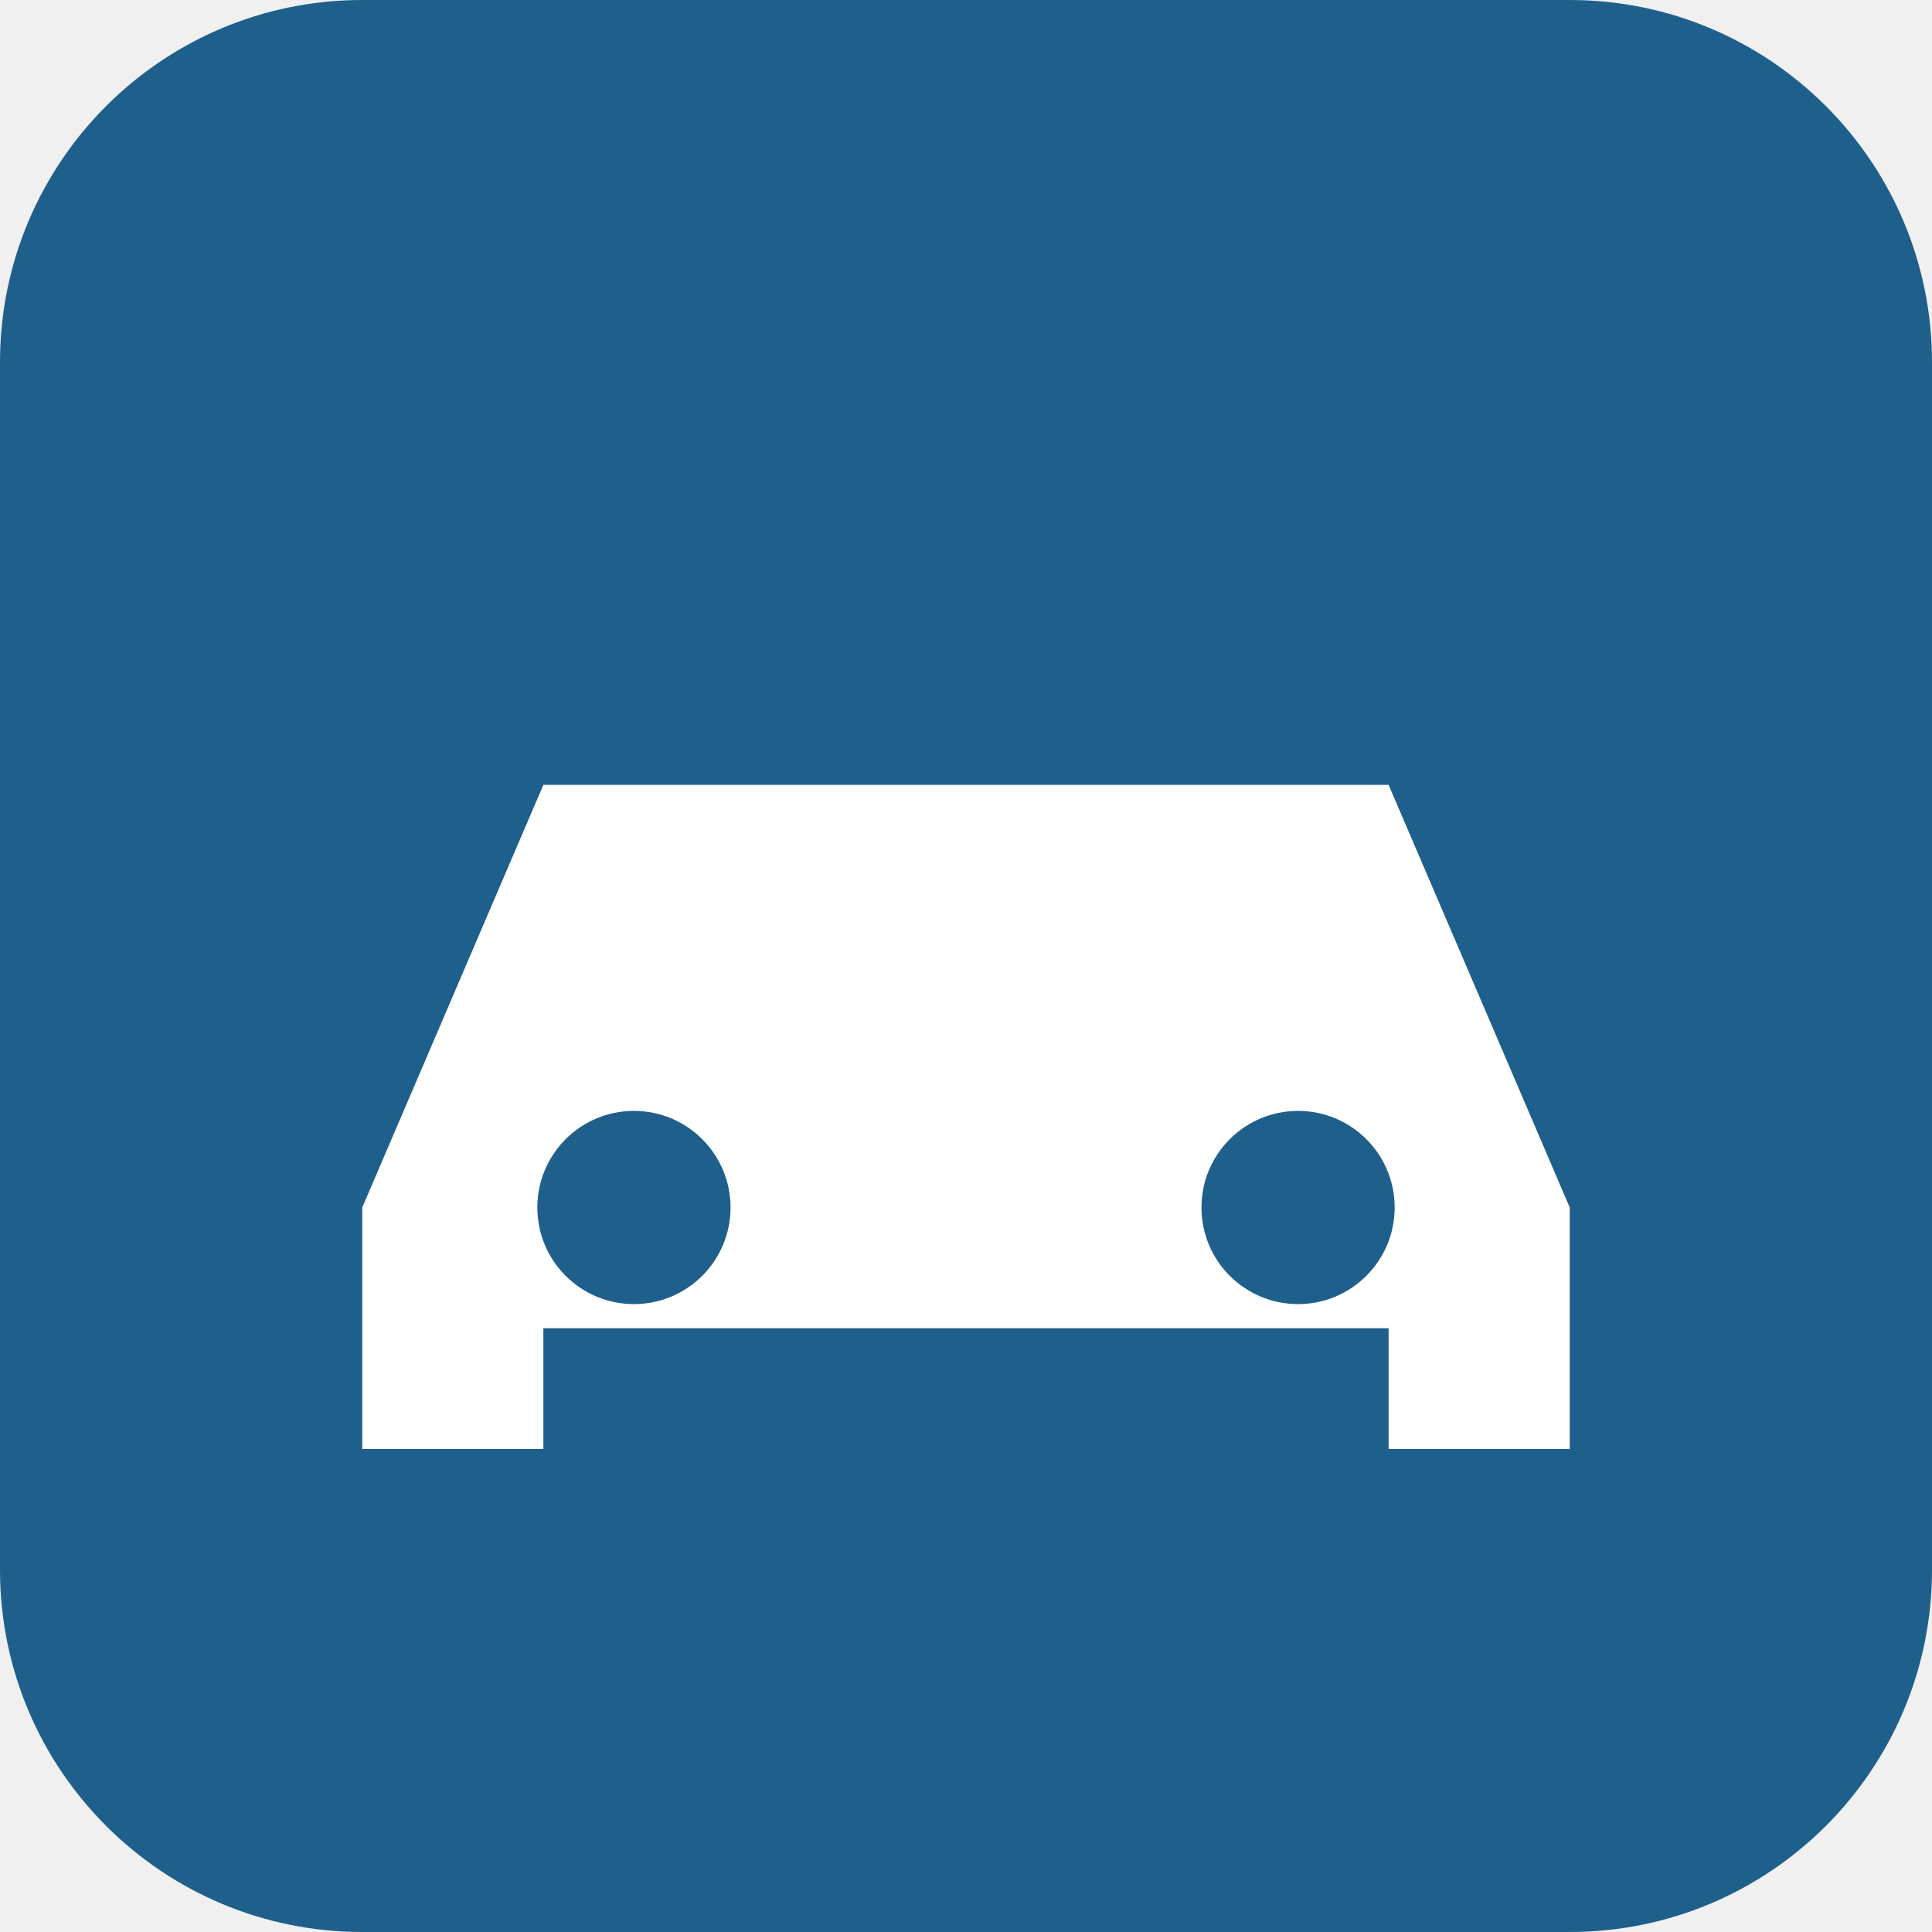
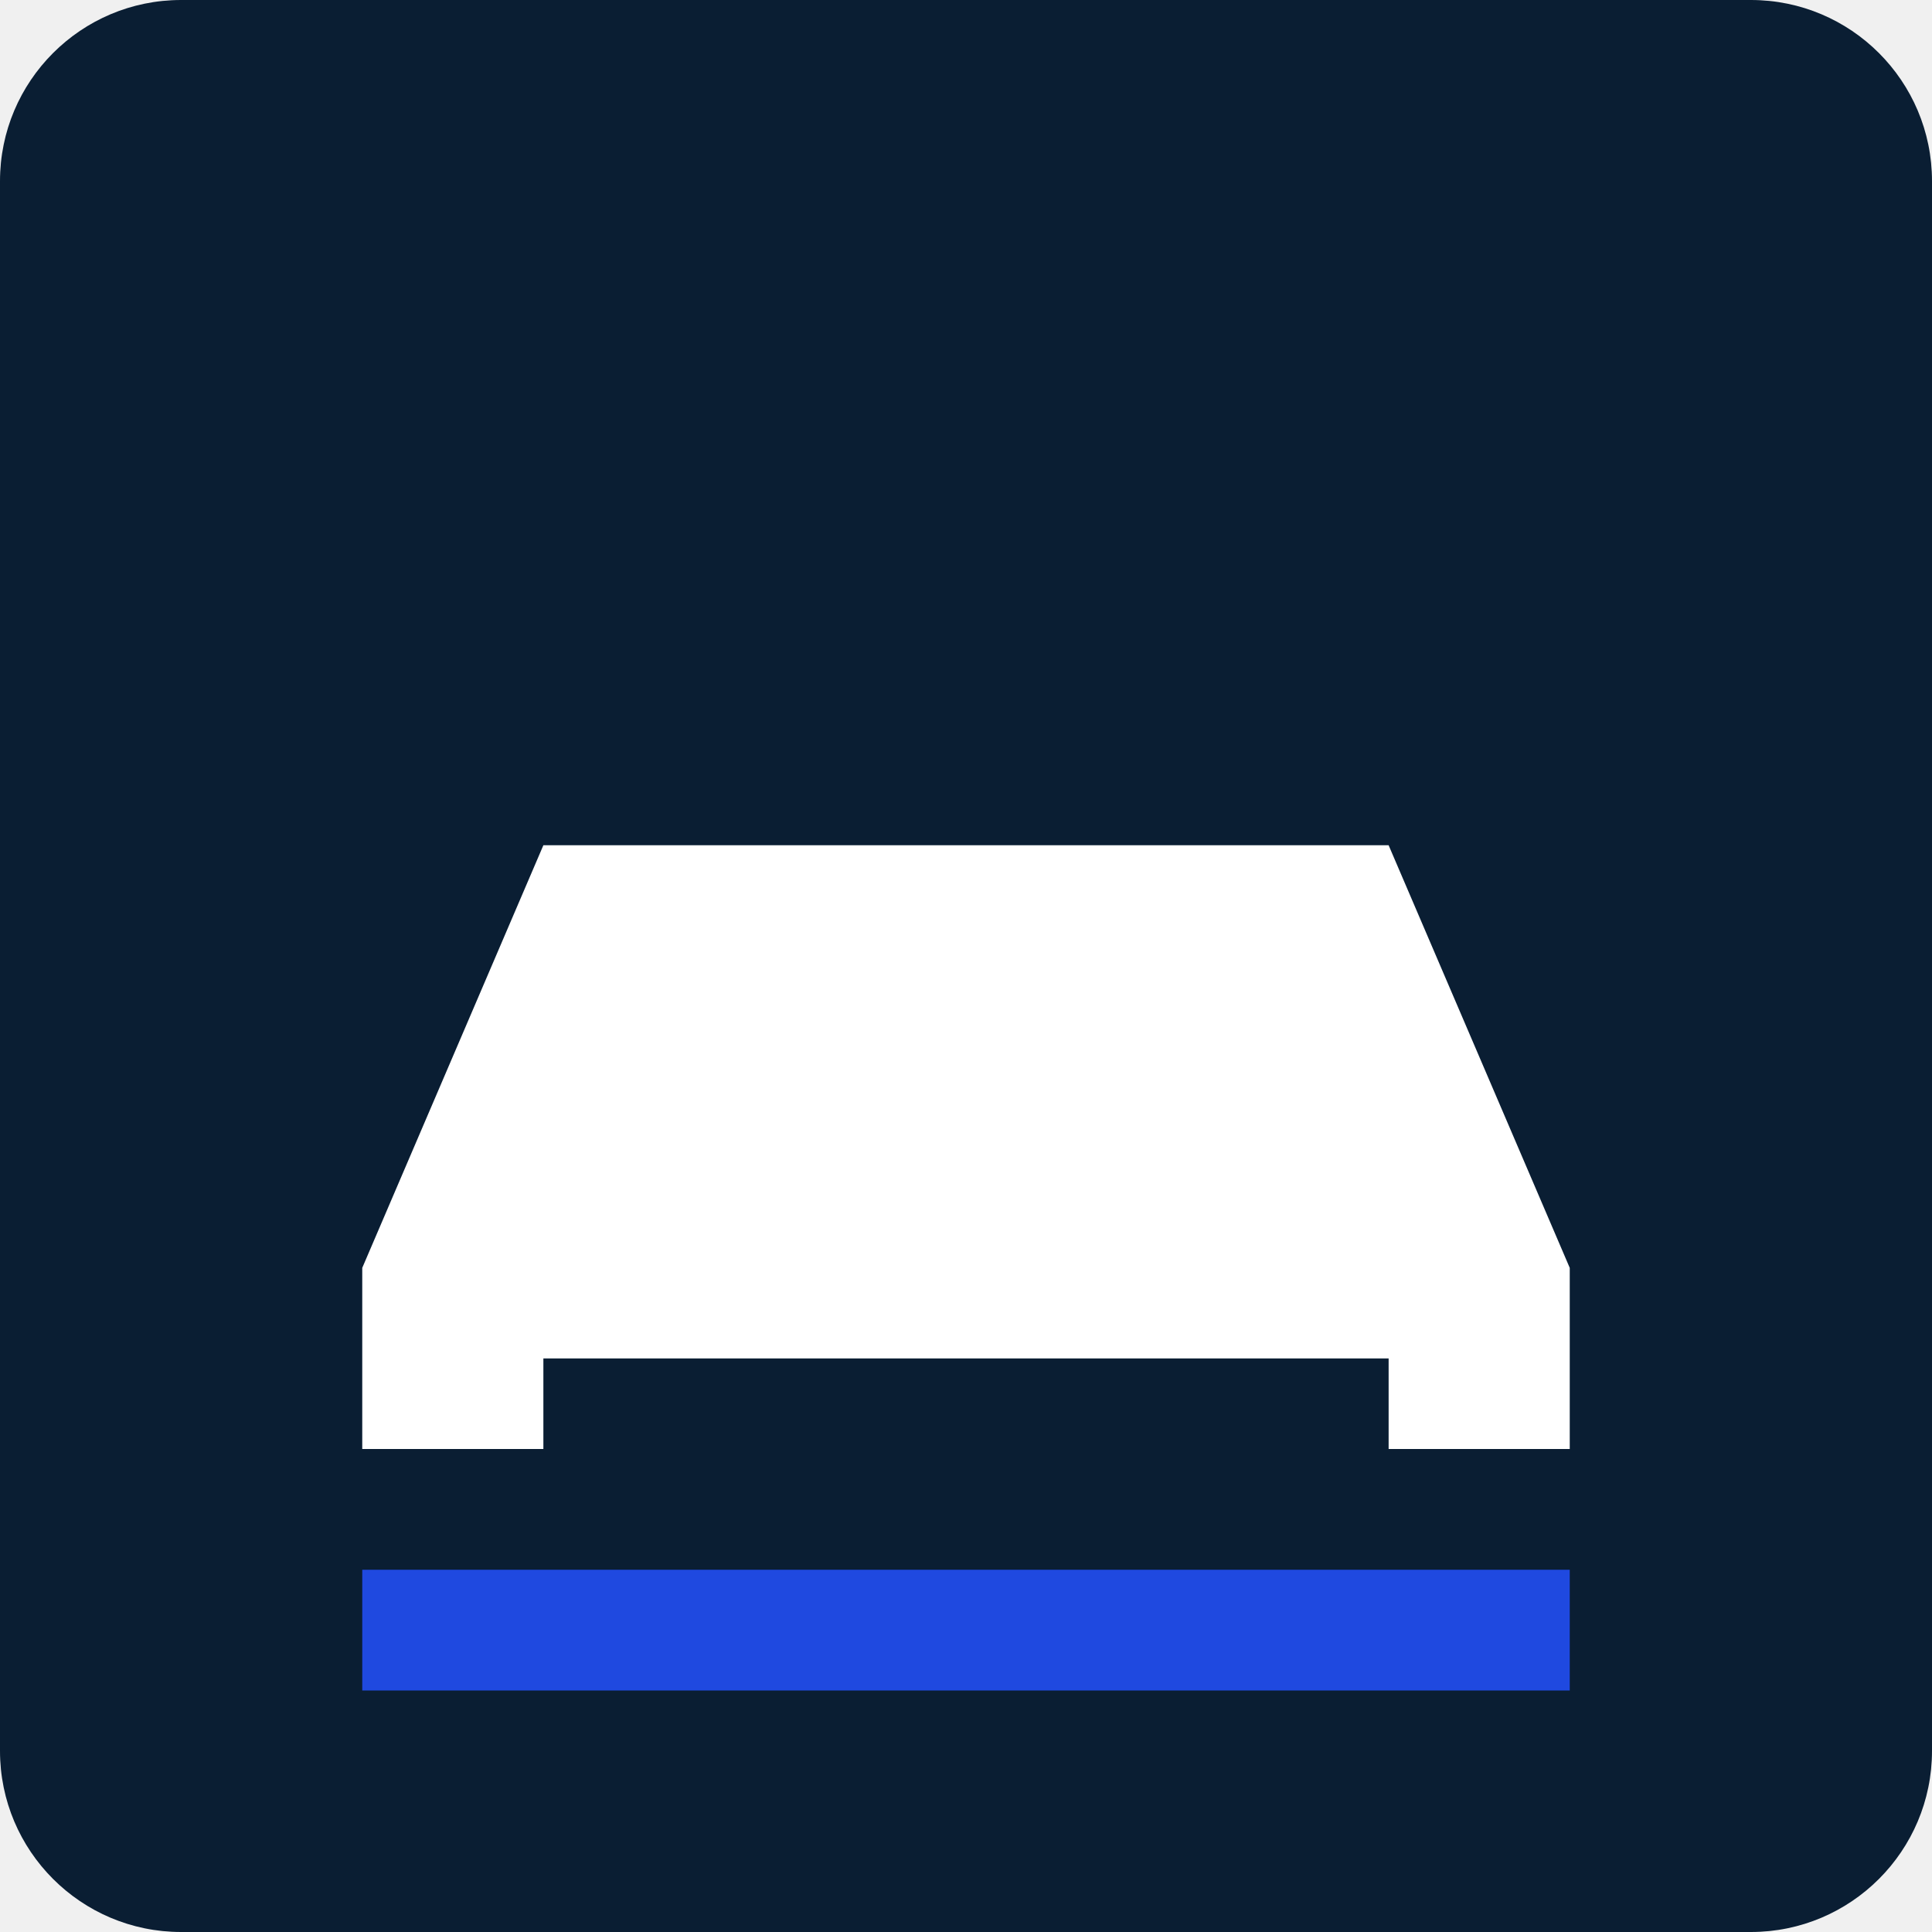
<svg xmlns="http://www.w3.org/2000/svg" viewBox="0 0 32 32">
-   <rect width="32" height="32" rx="6" fill="#1f5f8b" />
-   <path d="M6 20l3-7h14l3 7v4h-3v-2H9v2H6z" fill="#fff" />
-   <circle cx="10.5" cy="20" r="1.6" fill="#1f5f8b" />
-   <circle cx="21.5" cy="20" r="1.6" fill="#1f5f8b" />
+   <rect width="32" height="32" rx="3" fill="#0a1e33" />
+   <path d="M6 21l3-7h14l3 7v3h-3v-1.5H9V24H6z" fill="#fff" />
+   <rect x="6" y="26" width="20" height="2" fill="#1f49e0" />
</svg>
